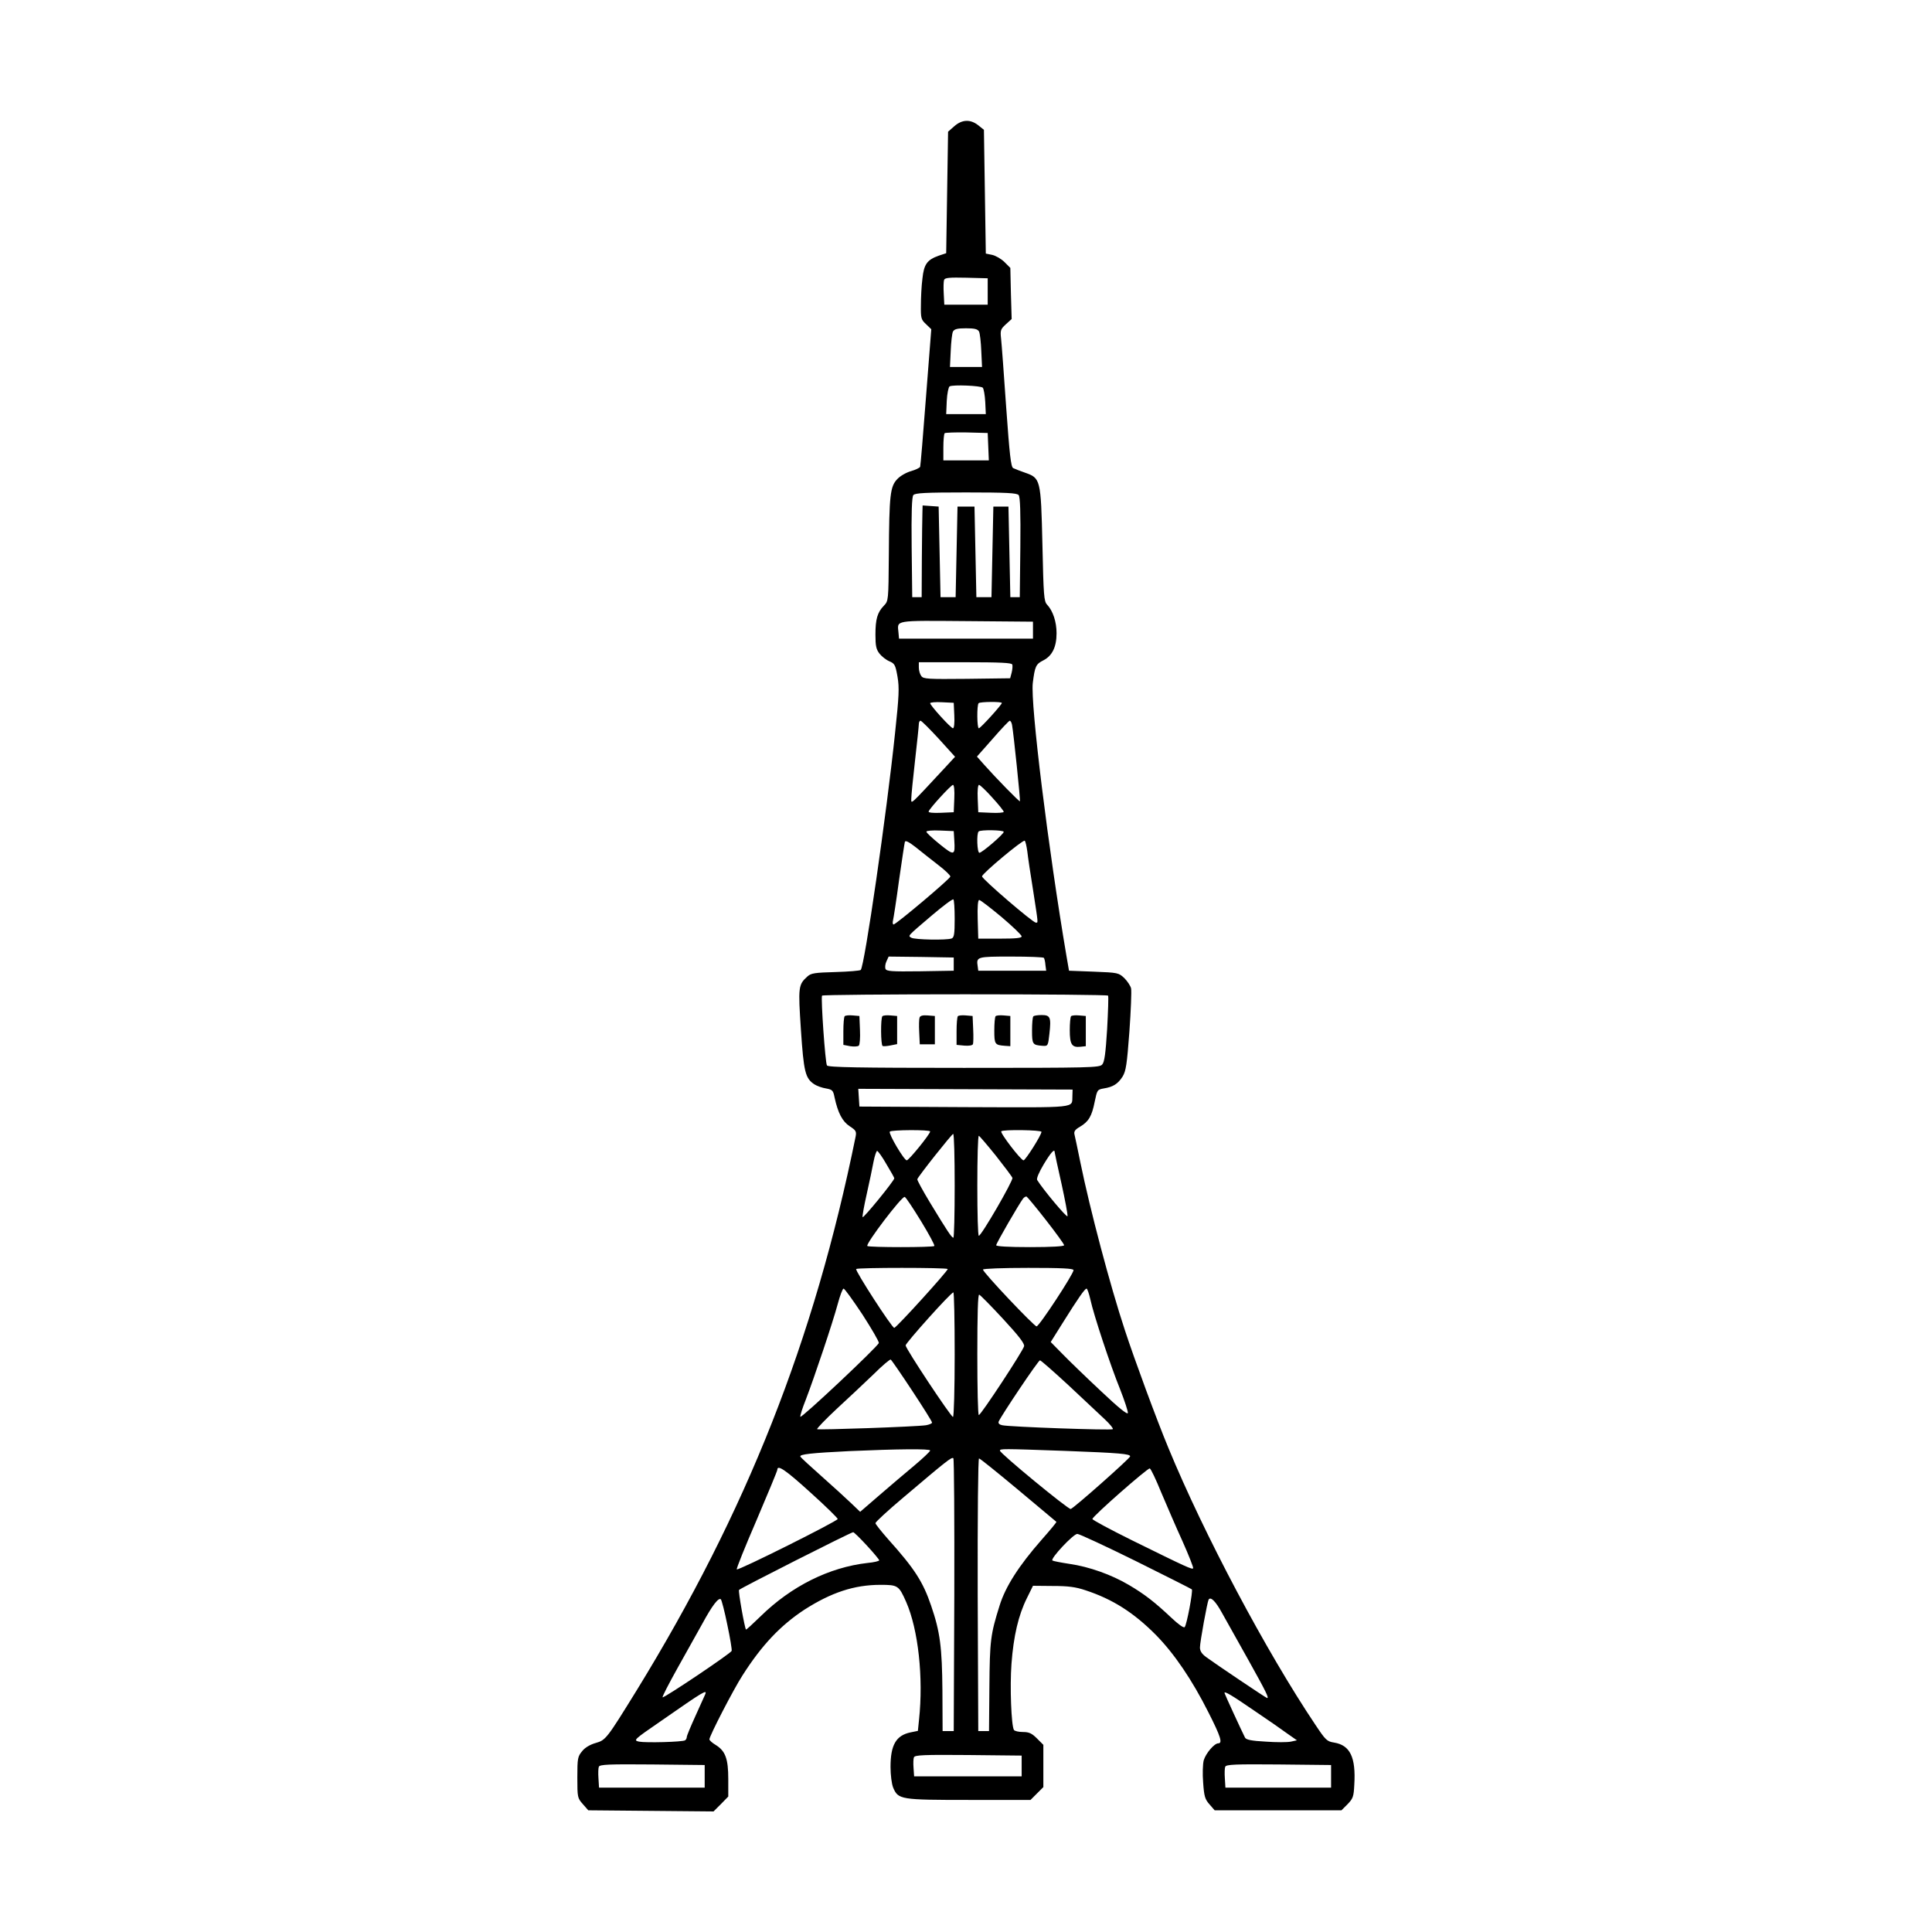
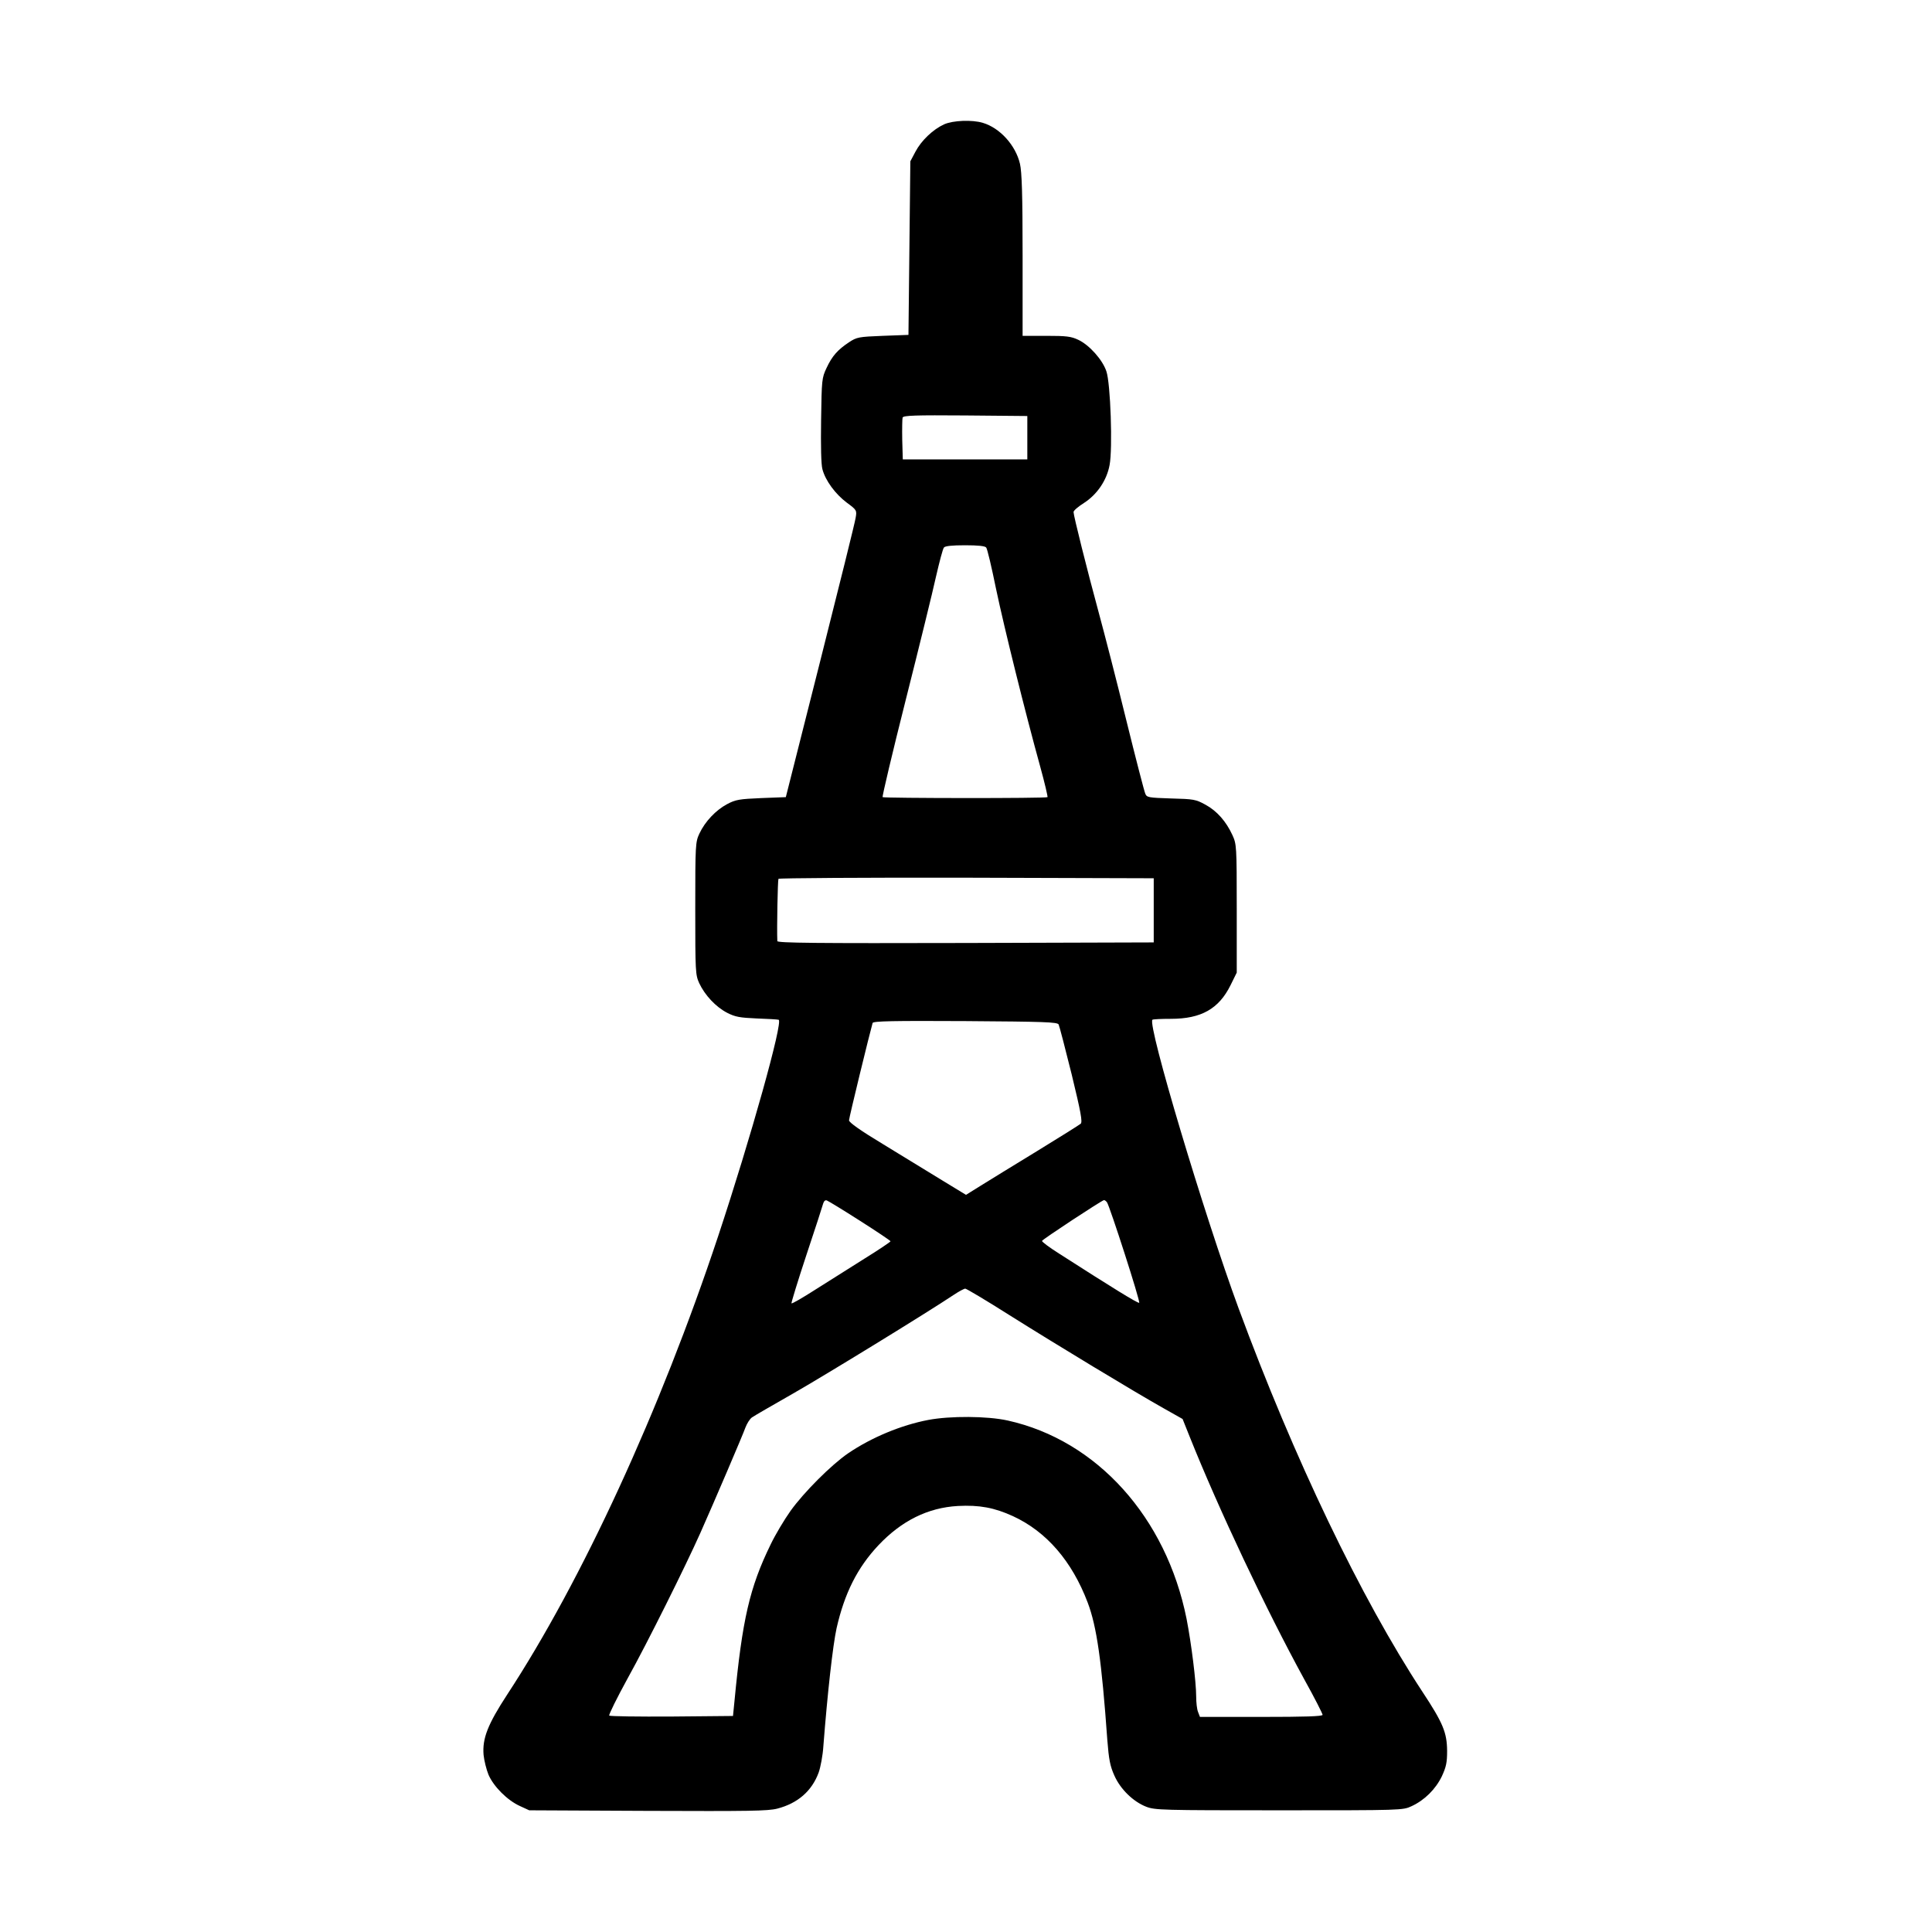
<svg xmlns="http://www.w3.org/2000/svg" width="64" height="64" viewBox="0 0 64 64">
  <g transform="scale(0.0625)">
    <g transform="translate(0,1024) scale(0.1,-0.1)" fill="#000" stroke="none">
-       <path d="M5058 9571 l-33 -29 -5 -322 -5 -322 -39 -13 c-62 -22 -79 -45 -87 -122 -5 -38 -8 -101 -8 -141 -1 -68 1 -76 27 -100 l28 -27 -28 -359 c-15 -198 -29 -365 -31 -370 -3 -6 -24 -16 -48 -23 -25 -7 -57 -25 -73 -42 -38 -40 -43 -82 -45 -404 -2 -240 -2 -242 -26 -267 -35 -36 -45 -72 -45 -154 0 -60 4 -78 22 -101 12 -15 35 -33 52 -40 28 -12 32 -19 43 -82 10 -58 8 -102 -13 -298 -44 -423 -162 -1238 -182 -1256 -4 -4 -64 -9 -133 -11 -110 -3 -130 -6 -149 -23 -49 -44 -50 -55 -35 -283 15 -224 23 -257 71 -289 14 -9 42 -19 62 -22 33 -6 38 -10 45 -46 18 -84 42 -129 80 -154 34 -22 37 -28 32 -55 -220 -1082 -578 -1988 -1161 -2936 -157 -254 -163 -263 -216 -278 -29 -8 -57 -24 -72 -43 -24 -29 -26 -37 -26 -140 0 -106 1 -109 29 -141 l29 -33 332 -3 332 -3 39 39 39 40 0 92 c0 108 -15 149 -66 181 -19 11 -34 25 -34 30 0 18 128 266 176 340 102 160 201 264 327 347 142 91 264 132 403 132 93 0 98 -3 137 -91 64 -146 92 -401 68 -624 l-6 -59 -39 -8 c-77 -16 -106 -67 -106 -183 0 -43 6 -90 14 -110 27 -63 38 -65 402 -65 l326 0 34 34 34 34 0 112 0 112 -34 34 c-27 27 -42 34 -74 34 -23 0 -44 5 -48 11 -14 24 -22 229 -13 350 11 148 37 259 82 349 l32 65 105 -1 c81 0 121 -5 174 -23 143 -47 255 -118 373 -237 97 -99 191 -237 278 -410 65 -128 76 -164 52 -164 -21 0 -66 -53 -77 -90 -5 -19 -7 -72 -3 -119 5 -73 10 -88 34 -115 l27 -31 336 0 336 0 32 32 c29 30 33 40 36 103 9 146 -22 210 -107 224 -38 6 -45 13 -99 94 -261 389 -590 1009 -779 1467 -62 149 -181 472 -231 625 -78 236 -185 640 -236 890 -14 69 -28 135 -31 147 -4 16 3 26 29 41 46 27 63 56 78 132 13 63 14 65 48 71 50 8 75 24 100 63 18 30 23 64 36 238 8 112 12 215 9 229 -3 14 -20 39 -36 55 -30 28 -33 29 -162 34 l-131 5 -13 75 c-97 570 -192 1340 -179 1450 11 88 16 100 56 120 47 24 70 71 70 144 0 60 -19 118 -50 151 -17 18 -19 46 -25 320 -8 347 -10 351 -93 380 -26 9 -54 20 -62 24 -12 7 -19 70 -37 322 -12 173 -24 336 -27 363 -5 45 -3 51 25 77 l31 28 -4 136 -3 135 -31 31 c-17 17 -47 34 -65 38 l-34 7 -5 328 -5 328 -30 24 c-42 33 -86 31 -127 -5z m177 -876 l0 -70 -115 0 -115 0 -3 59 c-2 32 -1 65 2 73 5 11 29 13 118 11 l113 -3 0 -70z m-46 -212 c5 -10 10 -56 12 -103 l4 -85 -85 0 -85 0 4 85 c2 47 7 93 12 103 8 13 23 17 69 17 46 0 61 -4 69 -17z m20 -298 c5 -6 11 -39 13 -75 l3 -65 -105 0 -105 0 3 70 c2 39 9 73 15 77 17 10 165 4 176 -7z m29 -312 l3 -73 -121 0 -120 0 0 68 c0 38 3 72 7 76 4 3 57 5 117 4 l111 -3 3 -72z m161 -257 c8 -9 11 -91 9 -277 l-3 -264 -25 0 -25 0 -5 240 -5 240 -40 0 -40 0 -5 -240 -5 -240 -40 0 -40 0 -5 240 -5 240 -45 0 -45 0 -5 -240 -5 -240 -40 0 -40 0 -5 240 -5 240 -42 3 -43 3 -1 -38 c-1 -21 -2 -130 -3 -243 l-1 -205 -25 0 -25 0 -3 264 c-2 186 1 268 9 277 9 11 64 14 279 14 215 0 270 -3 279 -14z m76 -716 l0 -45 -355 0 -355 0 -3 33 c-6 66 -27 63 360 60 l353 -3 0 -45z m-110 -182 c3 -7 1 -26 -3 -43 l-8 -30 -230 -3 c-206 -2 -230 -1 -241 15 -7 9 -13 29 -13 45 l0 28 245 0 c187 0 247 -3 250 -12z m-307 -270 c2 -39 -1 -68 -7 -68 -11 0 -121 121 -121 133 0 4 28 7 63 5 l62 -3 3 -67z m252 66 c0 -9 -113 -134 -122 -134 -10 0 -11 124 -1 133 8 8 123 9 123 1z m-335 -189 l87 -96 -48 -52 c-196 -211 -184 -200 -184 -170 0 16 9 107 20 203 11 96 20 183 20 192 0 10 4 18 9 18 5 0 48 -43 96 -95z m389 73 c8 -42 45 -402 42 -405 -3 -4 -127 123 -190 194 l-38 43 84 95 c45 52 86 95 90 95 4 0 10 -10 12 -22z m-306 -390 l-3 -73 -68 -3 c-42 -2 -68 1 -65 7 6 18 119 141 129 141 6 0 9 -30 7 -72z m201 5 c34 -37 61 -71 61 -76 0 -4 -30 -7 -67 -5 l-68 3 -3 73 c-2 41 1 72 7 72 5 0 37 -30 70 -67z m-201 -227 c5 -82 0 -83 -78 -20 -38 31 -70 60 -70 66 0 5 32 8 73 6 l72 -3 3 -49z m262 45 c0 -12 -115 -111 -129 -111 -12 0 -16 102 -4 113 10 10 133 8 133 -2z m-348 -175 c37 -28 66 -56 65 -62 -2 -13 -287 -253 -301 -254 -4 0 -6 10 -3 21 3 12 18 108 32 213 15 105 29 197 31 204 3 9 21 0 57 -28 28 -23 82 -65 119 -94z m473 71 c3 -28 17 -122 31 -208 28 -182 27 -169 14 -169 -16 0 -285 231 -285 245 0 15 216 195 226 189 4 -2 10 -28 14 -57z m-385 -357 c0 -80 -3 -99 -16 -104 -25 -10 -197 -7 -214 4 -18 11 -24 5 110 119 58 49 108 87 113 84 4 -2 7 -48 7 -103z m248 10 c59 -50 107 -96 107 -103 0 -9 -32 -12 -115 -12 l-115 0 -3 103 c-2 66 1 102 8 102 6 0 59 -41 118 -90z m-253 -250 l0 -35 -178 -3 c-154 -2 -178 0 -184 13 -3 9 -1 27 6 41 l11 24 172 -2 173 -3 0 -35z m478 33 c3 -5 7 -21 8 -38 l4 -30 -180 0 -180 0 -3 23 c-8 51 -5 52 177 52 93 0 172 -3 174 -7z m340 -200 c3 -5 0 -84 -5 -178 -8 -128 -14 -174 -26 -187 -14 -17 -62 -18 -733 -18 -563 0 -720 3 -726 13 -9 13 -33 358 -26 370 2 4 343 7 758 7 415 0 756 -3 758 -7z m-189 -531 c-4 -67 43 -62 -571 -60 l-558 3 -3 47 -3 47 568 -2 568 -2 -1 -33z m-754 -189 c0 -14 -113 -153 -124 -153 -14 0 -97 140 -90 152 6 10 214 11 214 1z m590 -2 c0 -17 -85 -151 -95 -151 -14 0 -126 146 -118 154 10 10 213 7 213 -3z m-460 -286 c0 -151 -3 -275 -7 -275 -9 0 -31 33 -125 188 -38 63 -68 118 -66 122 6 17 183 240 190 240 5 0 8 -124 8 -275z m218 160 c45 -57 85 -110 88 -118 5 -14 -164 -306 -178 -307 -5 0 -8 119 -8 265 0 146 3 265 8 265 4 -1 44 -48 90 -105z m-580 -45 c23 -38 42 -72 42 -75 0 -13 -165 -215 -168 -206 -2 6 8 61 22 123 14 62 30 139 36 171 6 31 15 57 19 57 4 0 27 -31 49 -70z m892 63 c0 -3 16 -78 36 -166 19 -87 34 -165 32 -173 -2 -11 -128 139 -161 192 -4 8 10 41 35 83 38 63 58 85 58 64z m-708 -366 c42 -69 74 -128 70 -131 -7 -8 -347 -8 -355 0 -10 11 183 265 198 260 6 -1 44 -59 87 -129z m662 6 c53 -68 96 -127 96 -133 0 -6 -66 -10 -180 -10 -117 0 -180 4 -180 10 0 10 121 219 143 248 6 7 14 11 18 10 4 -2 51 -58 103 -125z m-521 -259 c5 -6 -266 -305 -283 -312 -10 -4 -210 305 -202 312 7 8 477 8 485 0z m667 -6 c0 -20 -182 -298 -196 -298 -13 0 -284 286 -284 301 0 5 106 9 240 9 176 0 240 -3 240 -12z m-1119 -235 c49 -76 88 -143 87 -151 -4 -18 -412 -402 -416 -391 -2 5 11 46 29 91 46 120 143 409 169 506 12 45 26 82 31 82 6 0 50 -62 100 -137z m1208 80 c18 -83 106 -349 158 -477 24 -61 42 -117 41 -125 -2 -11 -50 28 -143 116 -77 72 -168 160 -203 196 l-63 64 62 99 c85 136 119 184 128 184 4 0 13 -26 20 -57z m-719 -293 c0 -181 -4 -330 -9 -330 -11 0 -251 362 -251 379 0 13 240 281 253 281 4 0 7 -148 7 -330z m256 190 c85 -92 114 -130 112 -145 -5 -24 -229 -365 -240 -365 -5 0 -8 144 -8 321 0 213 3 320 10 317 6 -2 62 -59 126 -128z m-482 -380 c58 -88 106 -164 106 -170 0 -5 -15 -11 -32 -14 -52 -8 -571 -26 -577 -21 -3 3 44 52 104 108 61 56 148 138 195 183 46 46 88 81 91 78 4 -2 55 -76 113 -164z m829 28 c78 -73 164 -154 192 -180 27 -25 47 -50 43 -53 -7 -7 -547 12 -586 21 -15 3 -22 10 -19 19 13 31 210 325 219 325 5 0 73 -60 151 -132z m-733 -346 c0 -5 -37 -40 -82 -78 -46 -38 -129 -109 -186 -158 l-103 -89 -47 45 c-26 25 -96 89 -157 143 -60 53 -111 100 -113 105 -5 12 58 19 263 29 251 11 425 13 425 3z m715 -2 c292 -11 345 -16 345 -29 0 -10 -299 -275 -315 -279 -13 -3 -375 295 -375 309 0 11 8 11 345 -1z m-587 -766 l-3 -719 -30 0 -29 0 -1 215 c-2 230 -12 310 -60 450 -43 126 -87 195 -227 351 -37 42 -68 81 -68 86 0 6 66 67 148 136 229 194 256 216 265 208 4 -4 6 -331 5 -727z m338 560 c110 -92 201 -168 203 -170 2 -2 -34 -45 -79 -96 -121 -138 -191 -248 -222 -348 -48 -153 -52 -185 -54 -430 l-2 -235 -28 0 -29 0 -3 723 c-1 423 2 722 7 722 5 0 98 -75 207 -166z m-1100 -15 c79 -71 144 -135 144 -140 0 -11 -528 -275 -535 -267 -3 3 44 120 105 261 60 141 110 261 110 267 0 29 45 -2 176 -121z m1859 0 c29 -68 79 -185 113 -259 33 -74 58 -138 56 -142 -5 -8 -30 3 -326 149 -115 57 -208 107 -208 112 0 14 293 271 304 268 6 -2 33 -59 61 -128z m-1561 -280 c36 -39 66 -75 66 -79 0 -4 -28 -11 -62 -14 -203 -23 -404 -123 -567 -283 -41 -40 -76 -72 -77 -70 -7 7 -42 203 -37 210 5 8 591 305 605 306 3 1 36 -31 72 -70z m1426 -83 c161 -80 294 -147 297 -150 7 -7 -27 -189 -38 -200 -5 -6 -34 15 -71 50 -87 82 -141 124 -224 173 -93 55 -211 97 -315 112 -46 7 -87 15 -91 18 -12 10 111 141 132 141 10 0 150 -65 310 -144z m-2165 -338 c15 -70 25 -132 23 -138 -4 -13 -360 -252 -366 -246 -3 3 33 72 78 153 46 82 106 189 133 238 52 96 86 140 98 128 4 -5 20 -65 34 -135z m2622 63 c20 -36 83 -149 140 -250 94 -169 110 -201 99 -201 -5 0 -277 183 -323 217 -23 17 -33 32 -33 51 0 29 39 242 46 254 11 17 37 -9 71 -71z m-2740 -433 c-3 -7 -26 -58 -51 -113 -25 -55 -46 -105 -46 -112 0 -6 -4 -14 -9 -17 -14 -9 -209 -14 -244 -7 -31 7 -28 10 113 107 234 163 250 172 237 142z m2911 -85 c70 -47 149 -102 176 -122 l50 -35 -32 -7 c-18 -4 -78 -4 -133 0 -76 4 -104 10 -110 21 -16 31 -109 233 -109 237 0 11 37 -11 158 -94z m-1233 -293 l0 -55 -285 0 -285 0 -3 44 c-2 24 -1 50 2 57 5 12 53 14 288 12 l283 -3 0 -55z m-1680 -55 l0 -60 -280 0 -280 0 -3 49 c-2 27 -1 55 2 62 5 12 53 14 283 12 l278 -3 0 -60z m3320 0 l0 -60 -280 0 -280 0 -3 49 c-2 27 -1 55 2 62 5 12 53 14 283 12 l278 -3 0 -60z M4477 4854 c-4 -4 -7 -40 -7 -80 l0 -72 36 -7 c20 -3 41 -2 46 3 5 5 8 42 6 83 l-3 74 -35 3 c-20 2 -39 0 -43 -4z M4677 4854 c-10 -10 -9 -152 1 -158 4 -2 23 -1 42 3 l35 7 0 74 0 75 -35 3 c-20 2 -39 0 -43 -4z M4874 4847 c-3 -8 -4 -43 -2 -78 l3 -64 40 0 40 0 0 75 0 75 -38 3 c-25 2 -39 -1 -43 -11z M5077 4854 c-4 -4 -7 -40 -7 -80 l0 -72 41 -4 c25 -2 43 1 46 8 2 6 3 42 1 80 l-3 69 -35 3 c-20 2 -39 0 -43 -4z M5277 4854 c-4 -4 -7 -38 -7 -76 0 -73 3 -77 56 -81 l29 -2 0 80 0 80 -35 3 c-20 2 -39 0 -43 -4z M5477 4853 c-4 -3 -7 -37 -7 -75 0 -73 3 -77 55 -81 29 -2 30 -1 37 63 10 88 5 100 -41 100 -21 0 -41 -3 -44 -7z M5677 4854 c-4 -4 -7 -38 -7 -74 0 -76 11 -93 57 -88 l28 3 0 80 0 80 -35 3 c-20 2 -39 0 -43 -4z" />
+       <path d="M5004 9581 c-59 -27 -121 -86 -152 -145 l-27 -51 -5 -460 -5 -460 -136 -5 c-128 -5 -138 -7 -179 -34 -60 -40 -89 -72 -119 -136 -25 -53 -26 -62 -29 -276 -2 -139 0 -236 7 -261 16 -61 69 -132 129 -177 53 -39 54 -41 47 -81 -3 -22 -88 -364 -188 -760 l-182 -720 -130 -5 c-116 -5 -136 -8 -181 -32 -60 -32 -117 -92 -147 -156 -21 -45 -22 -58 -22 -397 0 -336 1 -352 21 -396 30 -64 88 -126 148 -157 43 -22 67 -26 156 -30 58 -2 110 -5 117 -7 25 -8 -148 -627 -321 -1148 -307 -924 -722 -1825 -1118 -2429 -103 -158 -132 -232 -125 -319 3 -30 15 -78 26 -105 27 -63 100 -136 166 -166 l50 -23 628 -3 c535 -2 637 -1 687 12 108 28 183 93 219 191 10 28 22 91 25 140 22 283 50 533 70 625 42 185 110 321 222 440 123 130 262 199 421 208 114 6 194 -9 292 -54 178 -82 313 -239 396 -458 48 -127 74 -309 104 -728 8 -104 15 -139 37 -188 32 -73 100 -139 169 -166 47 -18 83 -19 705 -19 652 0 655 0 702 22 69 32 127 90 160 158 23 50 28 73 28 135 -1 97 -21 147 -132 315 -325 495 -680 1236 -973 2030 -184 500 -484 1503 -457 1530 3 3 47 5 98 5 161 0 254 53 316 178 l33 67 0 340 c0 332 -1 341 -23 389 -33 72 -82 128 -143 161 -51 28 -62 30 -182 33 -120 4 -129 5 -137 26 -5 11 -51 188 -101 391 -50 204 -116 460 -146 570 -62 228 -133 512 -133 531 0 8 25 29 55 48 70 45 121 120 136 201 17 87 5 435 -17 497 -20 61 -91 140 -149 167 -38 18 -63 21 -170 21 l-125 0 0 428 c0 321 -4 441 -14 484 -23 98 -106 190 -197 217 -57 17 -158 13 -205 -8z m441 -1661 l0 -115 -330 0 -330 0 -3 104 c-1 58 0 111 2 118 5 11 68 13 333 11 l328 -3 0 -115z m-218 -582 c6 -7 29 -105 52 -218 44 -210 156 -660 234 -942 24 -87 41 -160 39 -163 -7 -7 -867 -6 -874 0 -3 3 52 236 123 517 71 281 143 574 160 652 18 78 36 147 42 154 6 8 42 12 112 12 70 0 106 -4 112 -12z m888 -1923 l0 -170 -997 -3 c-795 -2 -998 0 -998 10 -3 68 2 323 6 330 3 4 452 7 997 6 l992 -3 0 -170z m-504 -605 c4 -8 35 -127 69 -264 49 -202 58 -252 48 -262 -7 -6 -112 -72 -233 -146 -121 -74 -255 -156 -298 -183 l-77 -48 -128 78 c-70 43 -209 128 -309 189 -123 74 -183 117 -183 128 0 14 111 468 125 516 4 10 107 12 491 10 421 -3 488 -5 495 -18z m-1052 -1041 c88 -56 161 -105 161 -108 0 -3 -62 -45 -138 -92 -75 -47 -192 -121 -260 -164 -67 -43 -124 -76 -127 -73 -2 2 33 117 79 256 46 138 86 261 89 273 4 13 11 20 20 16 8 -3 87 -51 176 -108z m1308 99 c15 -21 178 -527 171 -533 -5 -5 -140 78 -425 261 -51 32 -92 63 -90 67 2 8 317 215 328 216 4 1 11 -5 16 -11z m-516 -599 c253 -159 663 -407 816 -493 l101 -57 36 -90 c155 -388 408 -923 609 -1290 54 -97 97 -182 97 -188 0 -8 -93 -11 -325 -11 l-325 0 -10 26 c-6 14 -10 51 -10 82 0 78 -26 284 -51 412 -108 538 -475 946 -948 1051 -109 24 -305 25 -421 3 -142 -27 -300 -92 -425 -177 -89 -61 -234 -206 -305 -305 -34 -48 -81 -127 -105 -177 -112 -229 -151 -400 -192 -830 l-8 -80 -324 -3 c-179 -1 -328 1 -332 5 -3 5 41 94 98 198 104 187 307 595 385 770 73 164 225 519 239 559 8 21 23 45 34 53 11 8 108 64 215 125 170 97 713 430 855 525 27 18 55 33 61 33 6 0 112 -63 235 -141z" />
    </g>
  </g>
</svg>
